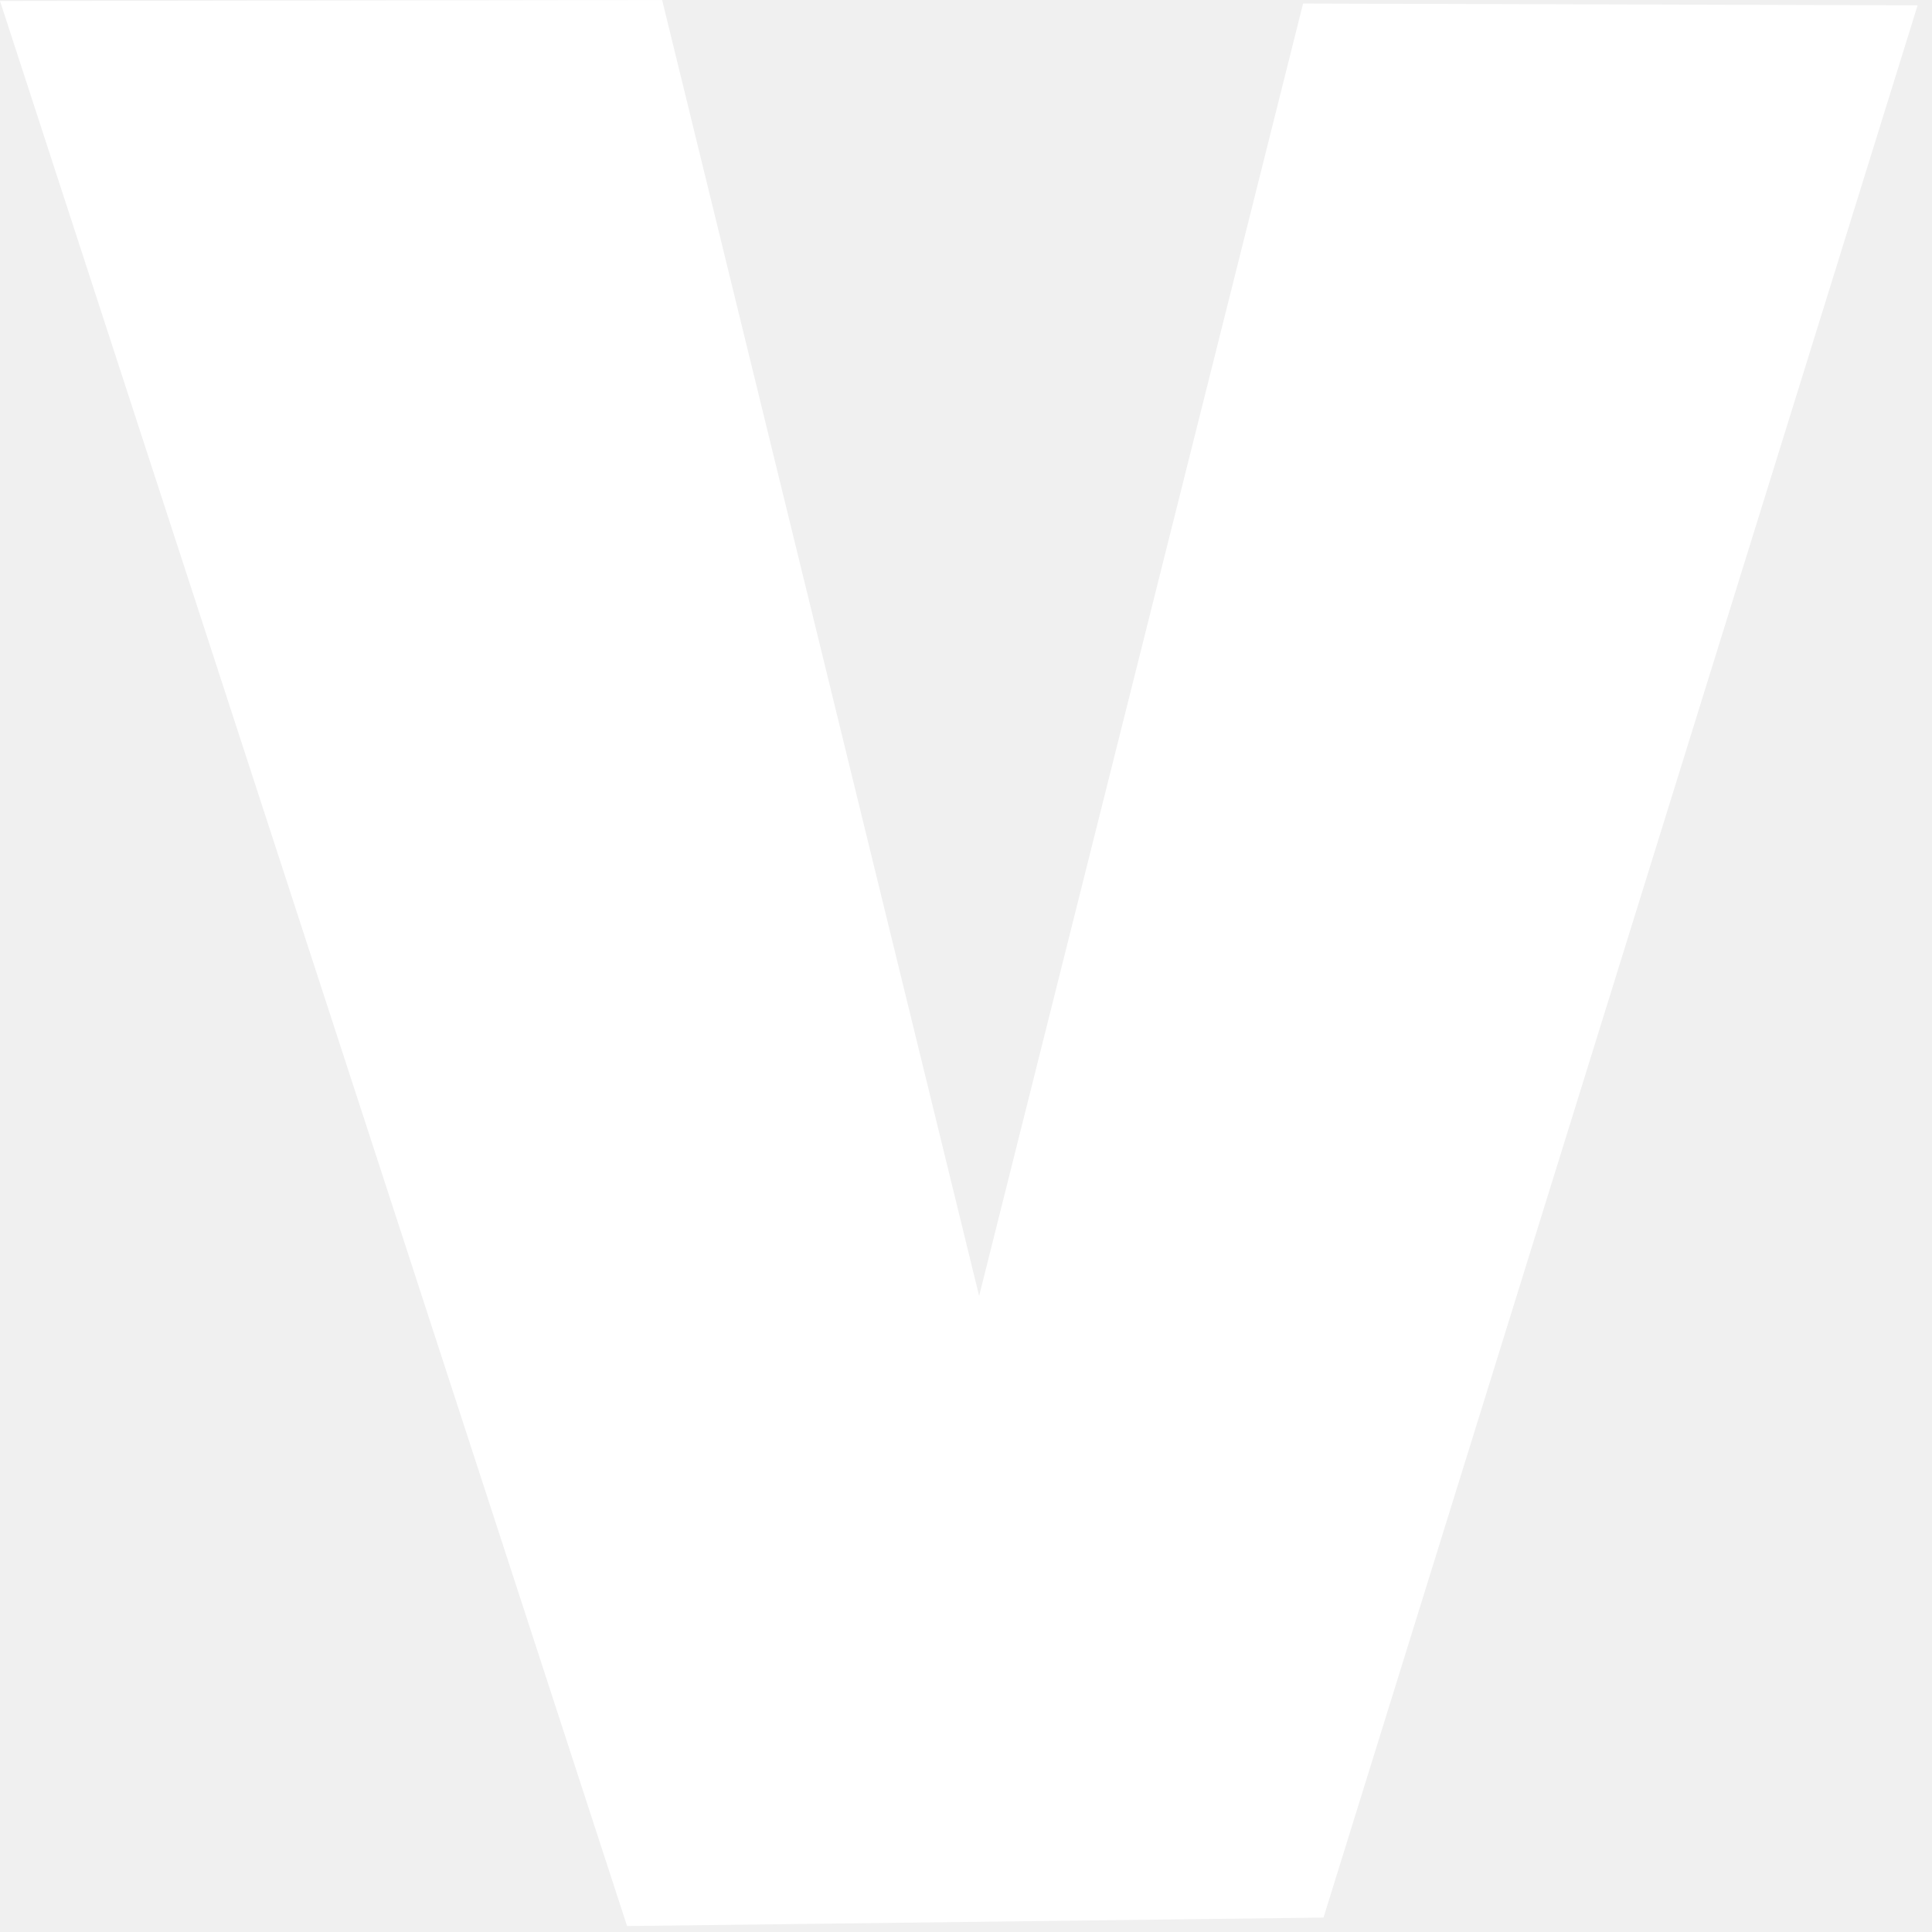
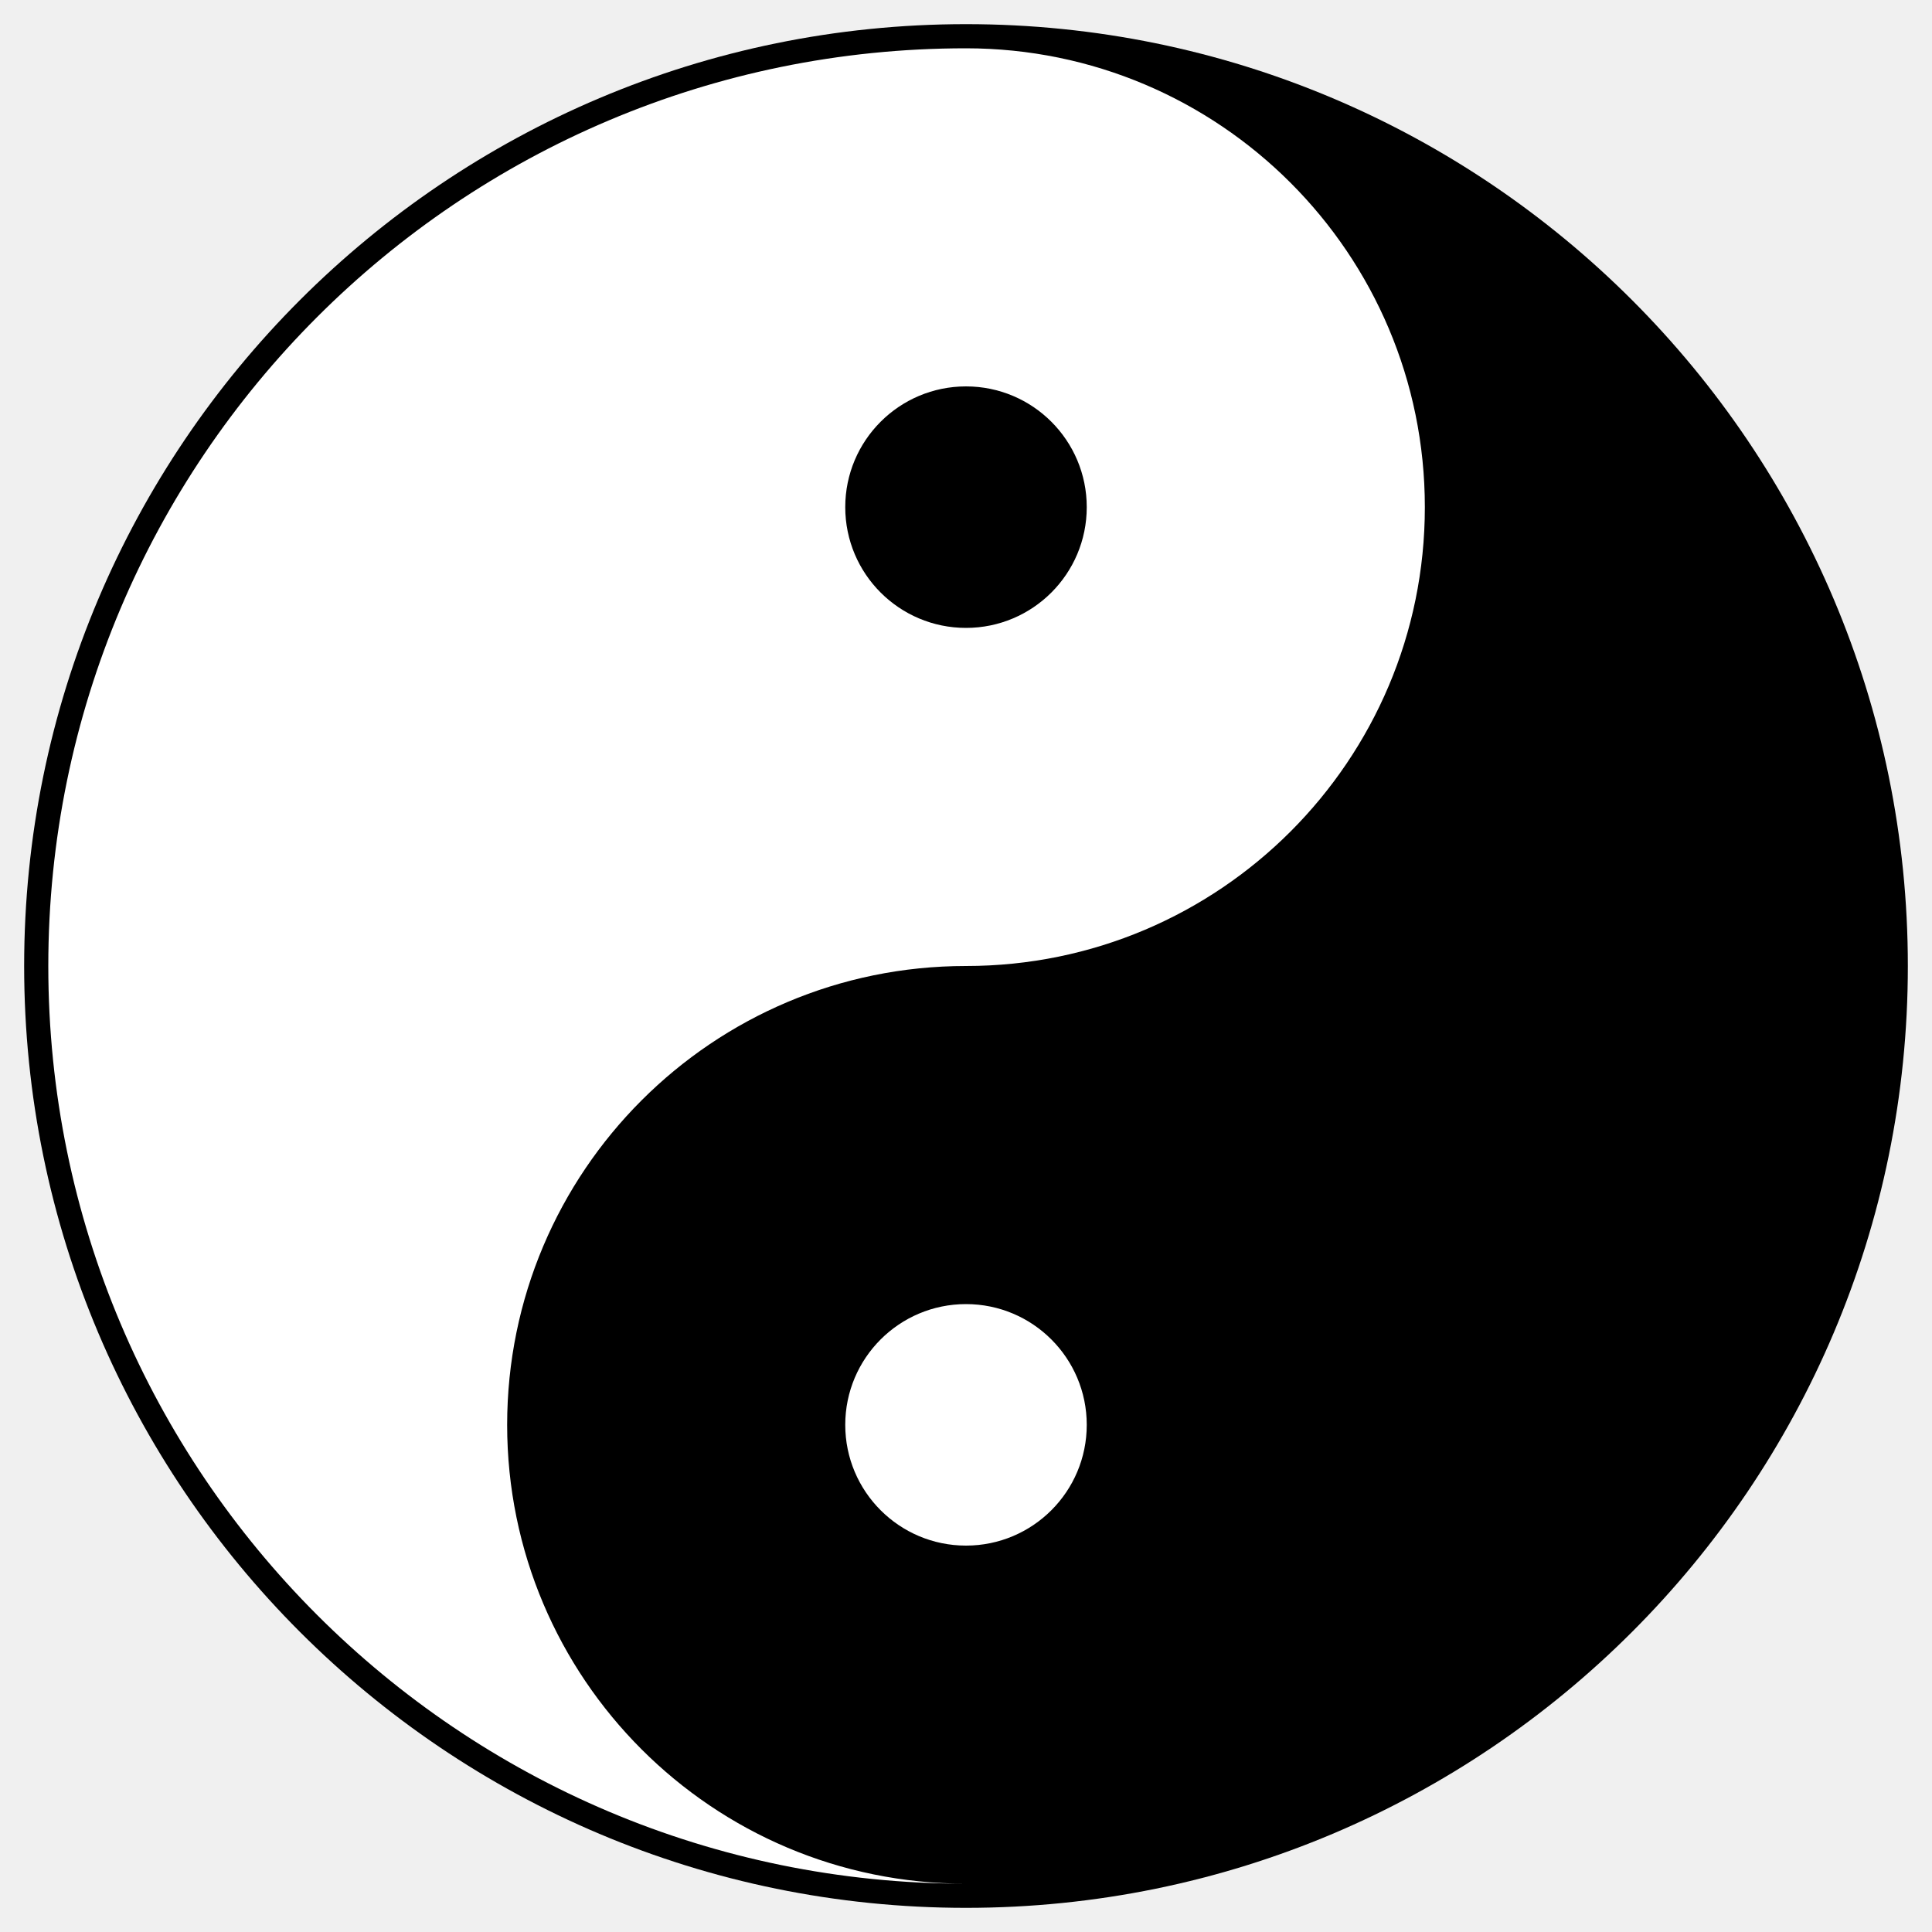
- <svg xmlns="http://www.w3.org/2000/svg" width="100%" height="100%" viewBox="0 0 49 49" version="1.1" xml:space="preserve" style="fill-rule:evenodd;clip-rule:evenodd;stroke-linejoin:round;stroke-miterlimit:1.414;">
-   <path d="M0,0.025l16.793,-0.025l8.04,32.868l8.216,-32.778l15.586,0.045l-15.068,48.499l-17.663,0.215l-15.904,-48.824Z" style="fill:#fff;" />
+ <svg xmlns="http://www.w3.org/2000/svg" width="466" height="466" viewBox="-40 -40 80 80">
+   <circle r="39" />
+   <path d="M0,38a38,38 0 0 1 0,-76a19,19 0 0 1 0,38a19,19 0 0 0 0,38" fill="#fff" />
+   <circle cy="19" r="5" fill="#fff" />
+   <circle cy="-19" r="5" />
</svg>
